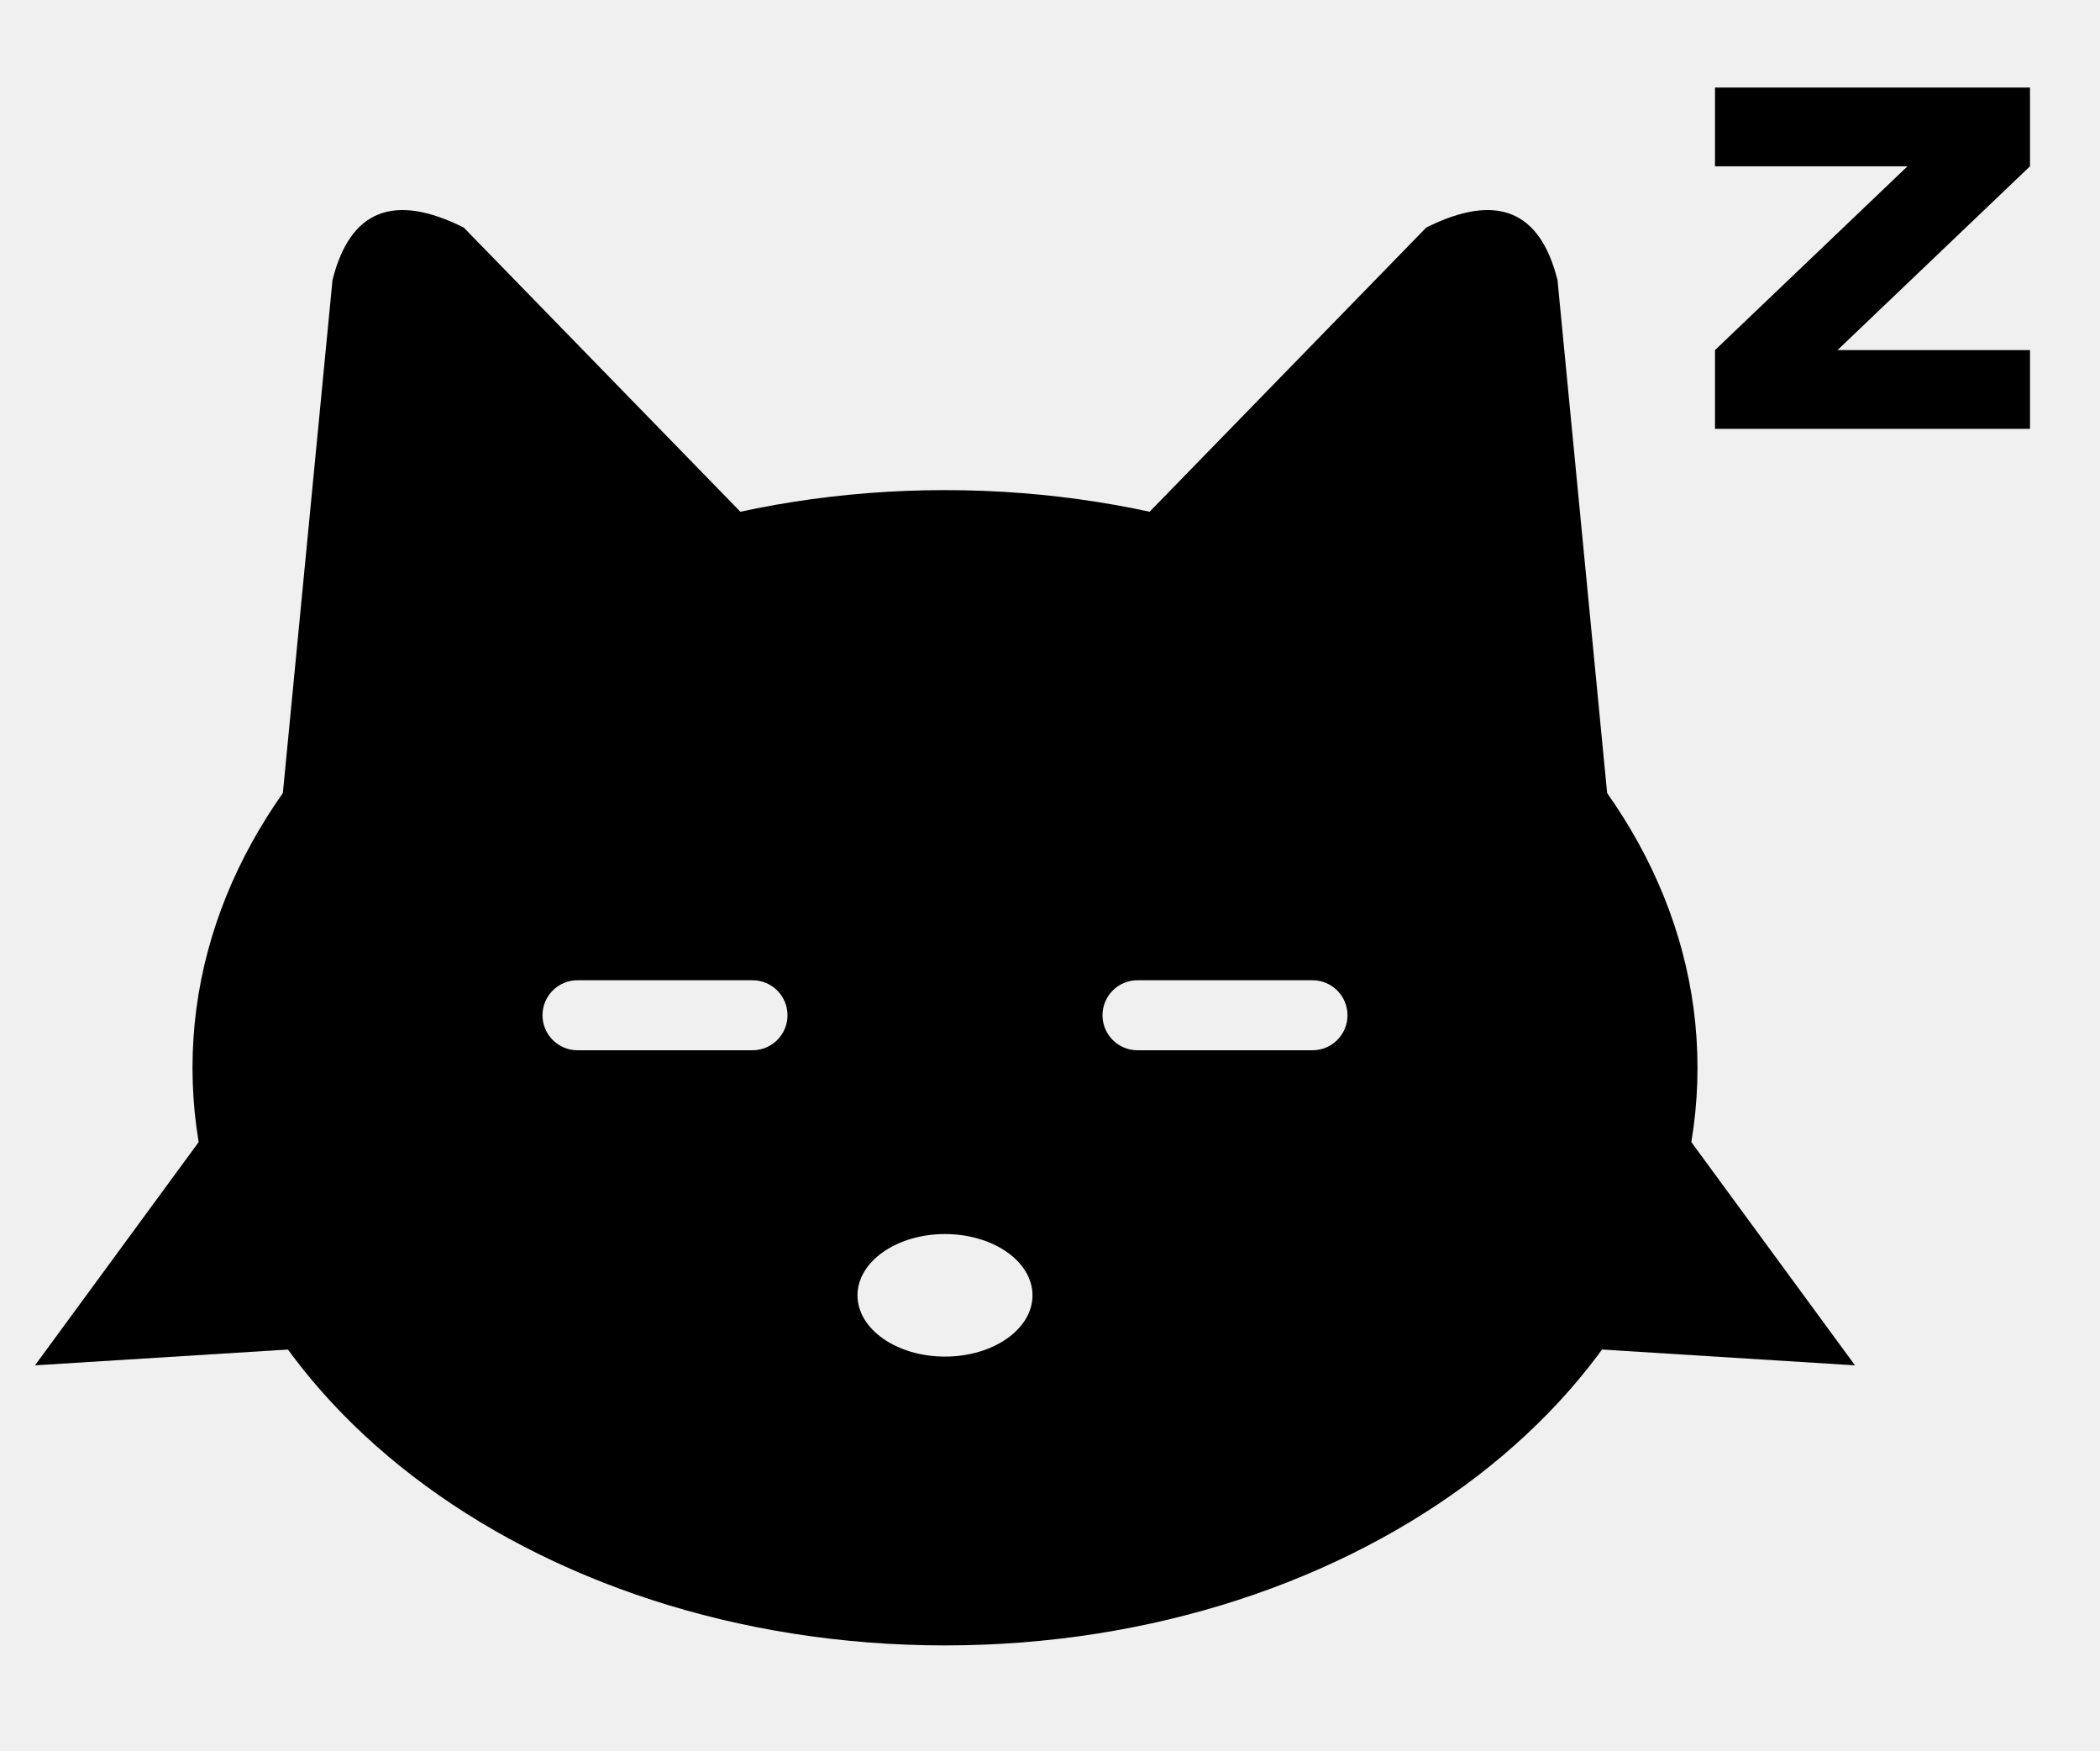
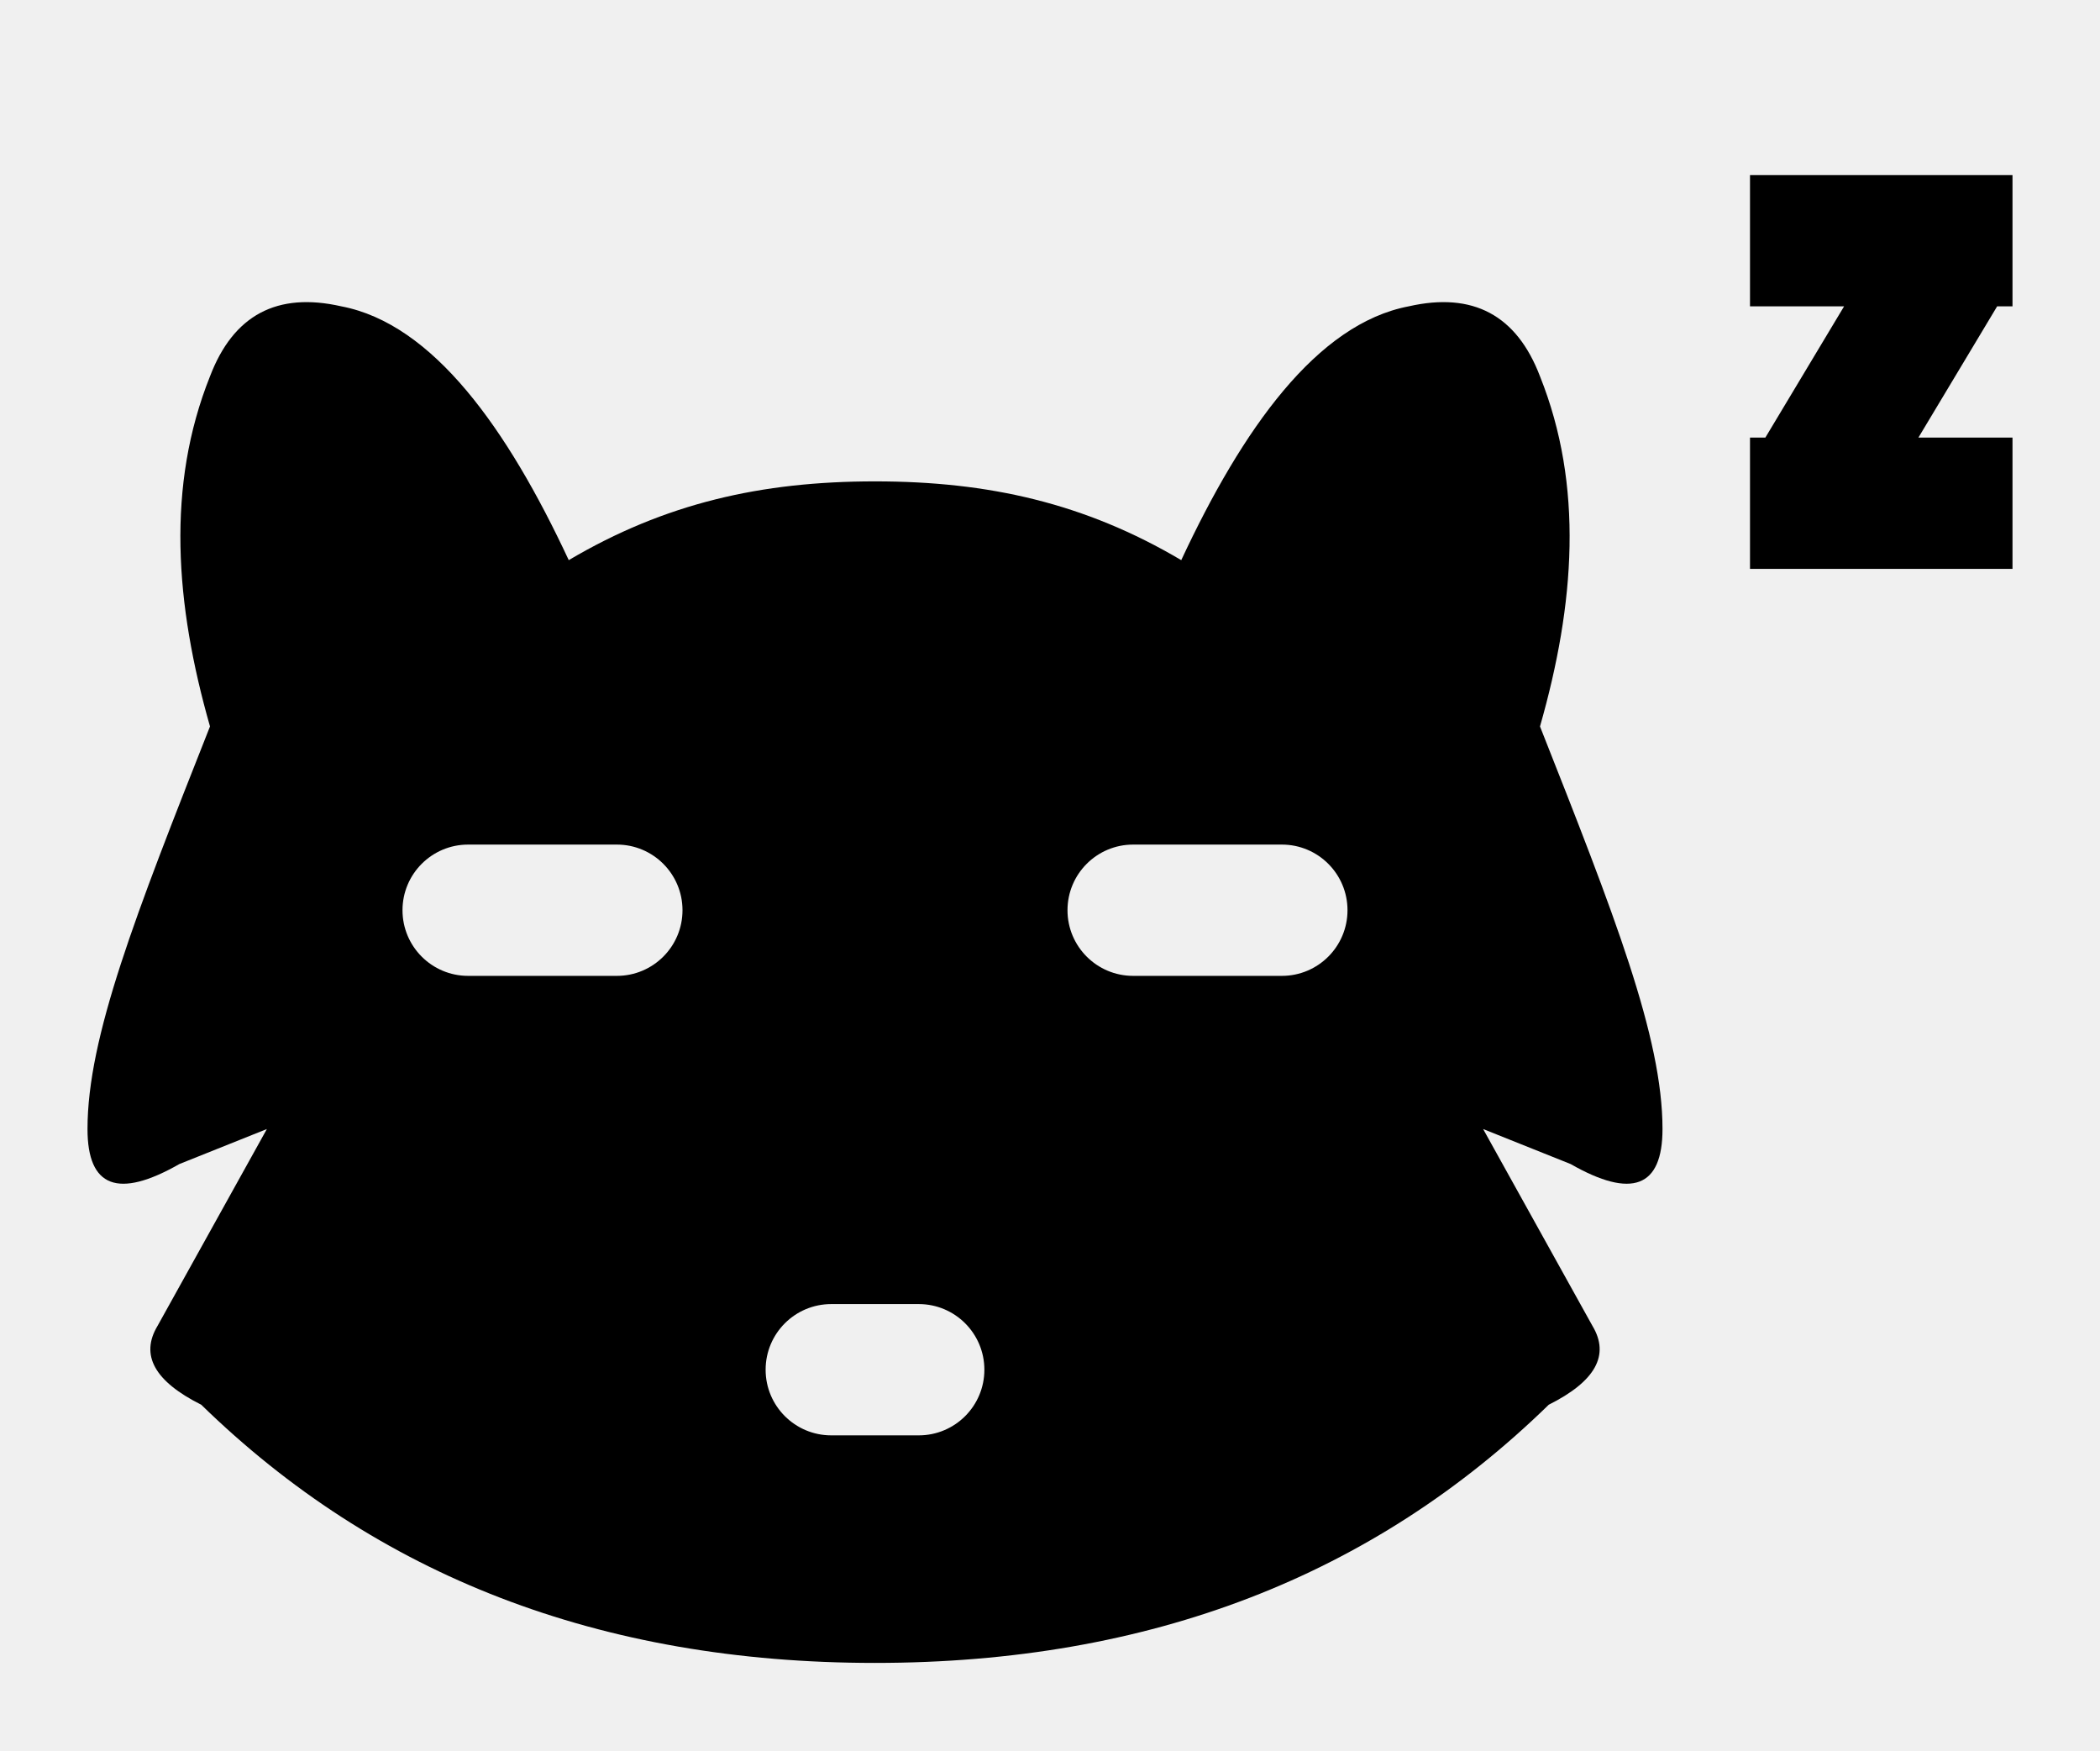
- <svg xmlns="http://www.w3.org/2000/svg" viewBox="0 0 24 20" width="24" height="20">
+ <svg xmlns="http://www.w3.org/2000/svg" viewBox="0 0 24 20">
  <defs>
-     <mask id="p" maskUnits="userSpaceOnUse" x="-10" y="-10" width="44" height="40">
-       <rect x="-10" y="-10" width="44" height="40" fill="#fff" />
-       <rect x="7.4" y="11.2" width="2.8" height="0.8" rx="0.4" fill="#000" />
-       <rect x="13.8" y="11.2" width="2.8" height="0.8" rx="0.4" fill="#000" />
-       <ellipse cx="12" cy="14.8" rx="1" ry="0.7" fill="#000" />
-     </mask>
+     <clipPath id="panda-face-holes" clipPathUnits="userSpaceOnUse">
+       <path fill="#000" d="M -2 -2 H 26 V 22 H -2 Z M 5.35 9.65 H 7.05 A 0.75 0.75 0 0 1 7.05 11.15 H 5.35 A 0.75 0.75 0 0 1 5.35 9.65 Z M 12.95 9.65 H 14.65 A 0.75 0.75 0 0 1 14.65 11.15 H 12.95 A 0.75 0.75 0 0 1 12.95 9.65 Z M 9.5 14.9 H 10.5 A 0.75 0.75 0 0 1 10.5 16.4 H 9.5 A 0.75 0.75 0 0 1 9.5 14.9 Z" fill-rule="evenodd" clip-rule="evenodd" />
+     </clipPath>
  </defs>
-   <g fill="#000" transform="translate(-1.2 0)" mask="url(#p)">
-     <ellipse cx="12" cy="12.2" rx="8.6" ry="6.6" />
-     <path d="M4.4 9.4 5 3.2Q5.3 2 6.5 2.6L10.2 6.4Z" />
-     <path d="M19.6 9.4 19 3.2Q18.7 2 17.5 2.6L13.8 6.4Z" />
-     <path d="M3.8 12.6 1.6 15.6 4.8 15.4Z" />
-     <path d="M20.2 12.6 22.4 15.6 19.2 15.4Z" />
+   <g clip-path="url(#panda-face-holes)">
+     <path fill="#000" d="M 10 5.5 C 8.7 5.5 7.6 5.75 6.5 6.4 C 5.8 4.9 4.95 3.7 3.9 3.5 Q 2.8 3.25 2.4 4.3 C 1.9 5.55 2 6.9 2.4 8.3 C 1.55 10.45 1 11.85 1 12.9 Q 1 13.9 2.05 13.3 L 3.05 12.9 L 1.8 15.15 Q 1.5 15.65 2.3 16.05 C 4.3 18 6.85 19 10 19 C 13.15 19 15.7 18 17.7 16.05 Q 18.5 15.65 18.2 15.15 L 16.95 12.9 L 17.95 13.3 Q 19 13.9 19 12.9 C 19 11.85 18.45 10.45 17.6 8.3 C 18 6.9 18.1 5.55 17.6 4.3 Q 17.2 3.25 16.1 3.5 C 15.05 3.7 14.2 4.9 13.5 6.4 C 12.4 5.75 11.3 5.5 10 5.5 Z" data-part="head-outline" />
  </g>
-   <path fill="#000" d="M19.6 1h3.6v0.9l-2.2 2.1h2.2v0.9h-3.6v-0.9l2.2-2.1h-2.2Z" />
+   <path fill="#000" d="M 20 2 H 23 V 3.5 H 20 Z M 21.607 2.614 L 22.893 3.386 L 21.393 5.886 L 20.107 5.114 Z M 20 5 H 23 V 6.5 H 20 Z" data-part="z" />
</svg>
